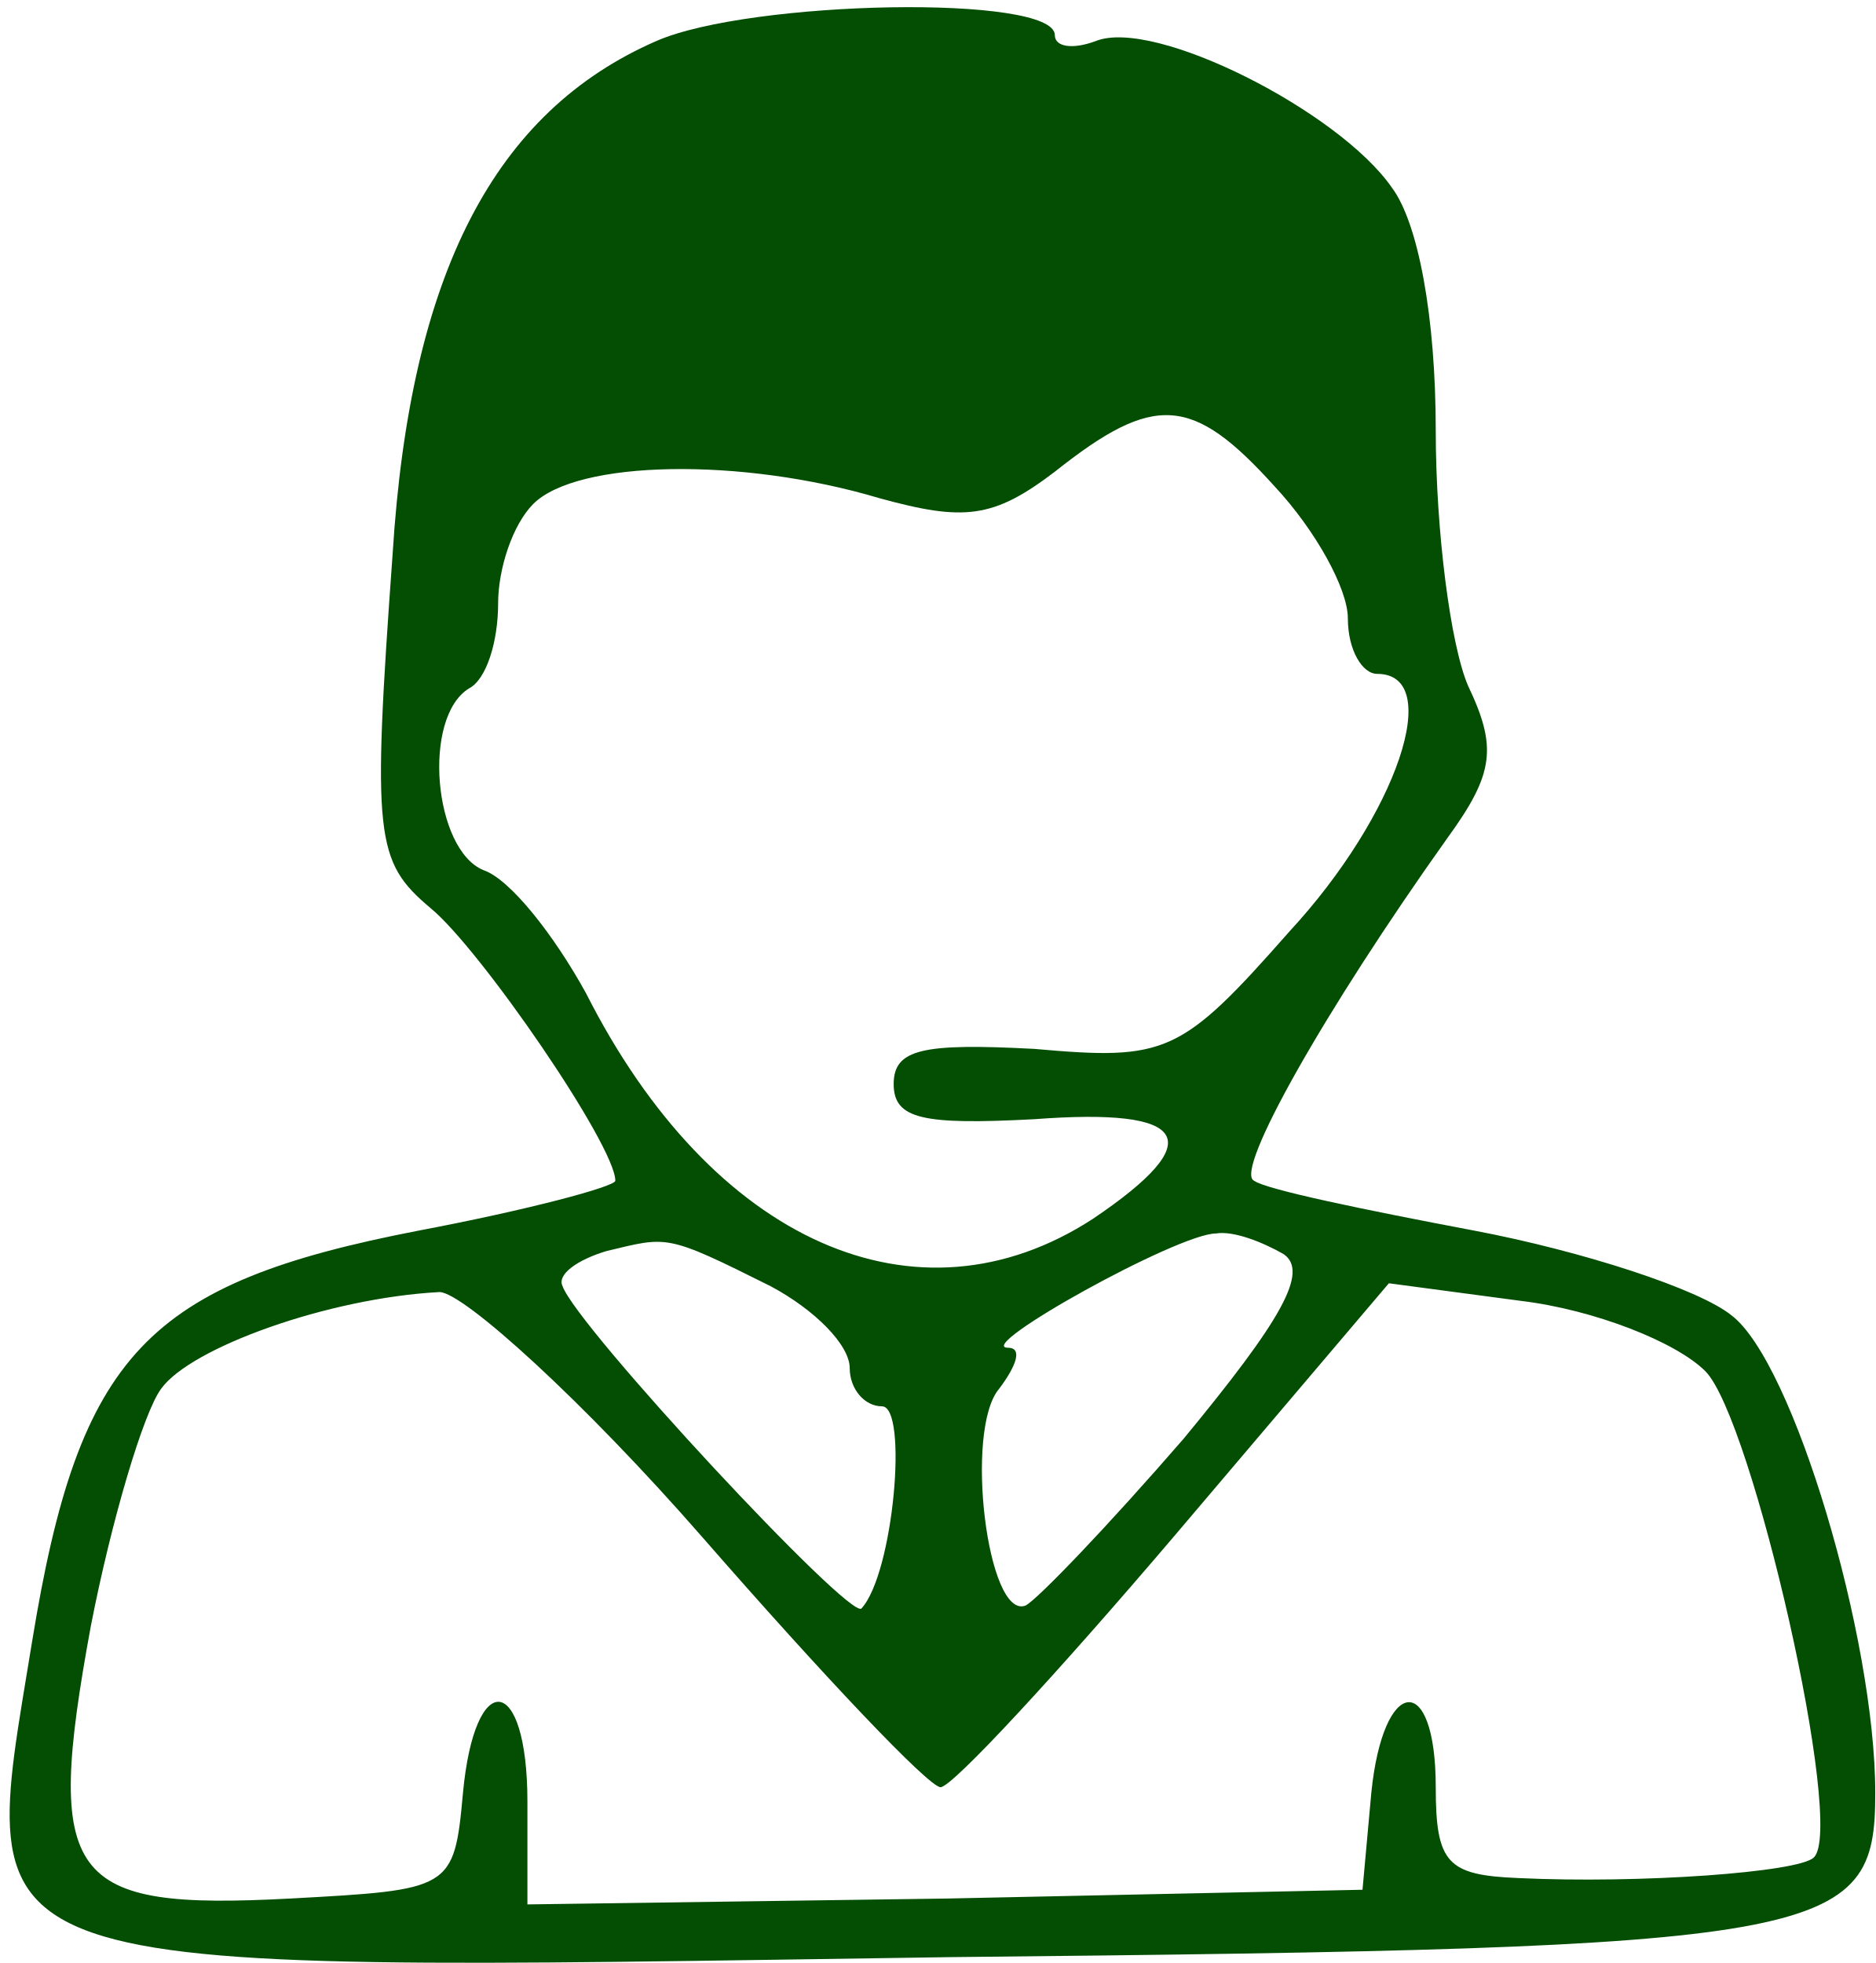
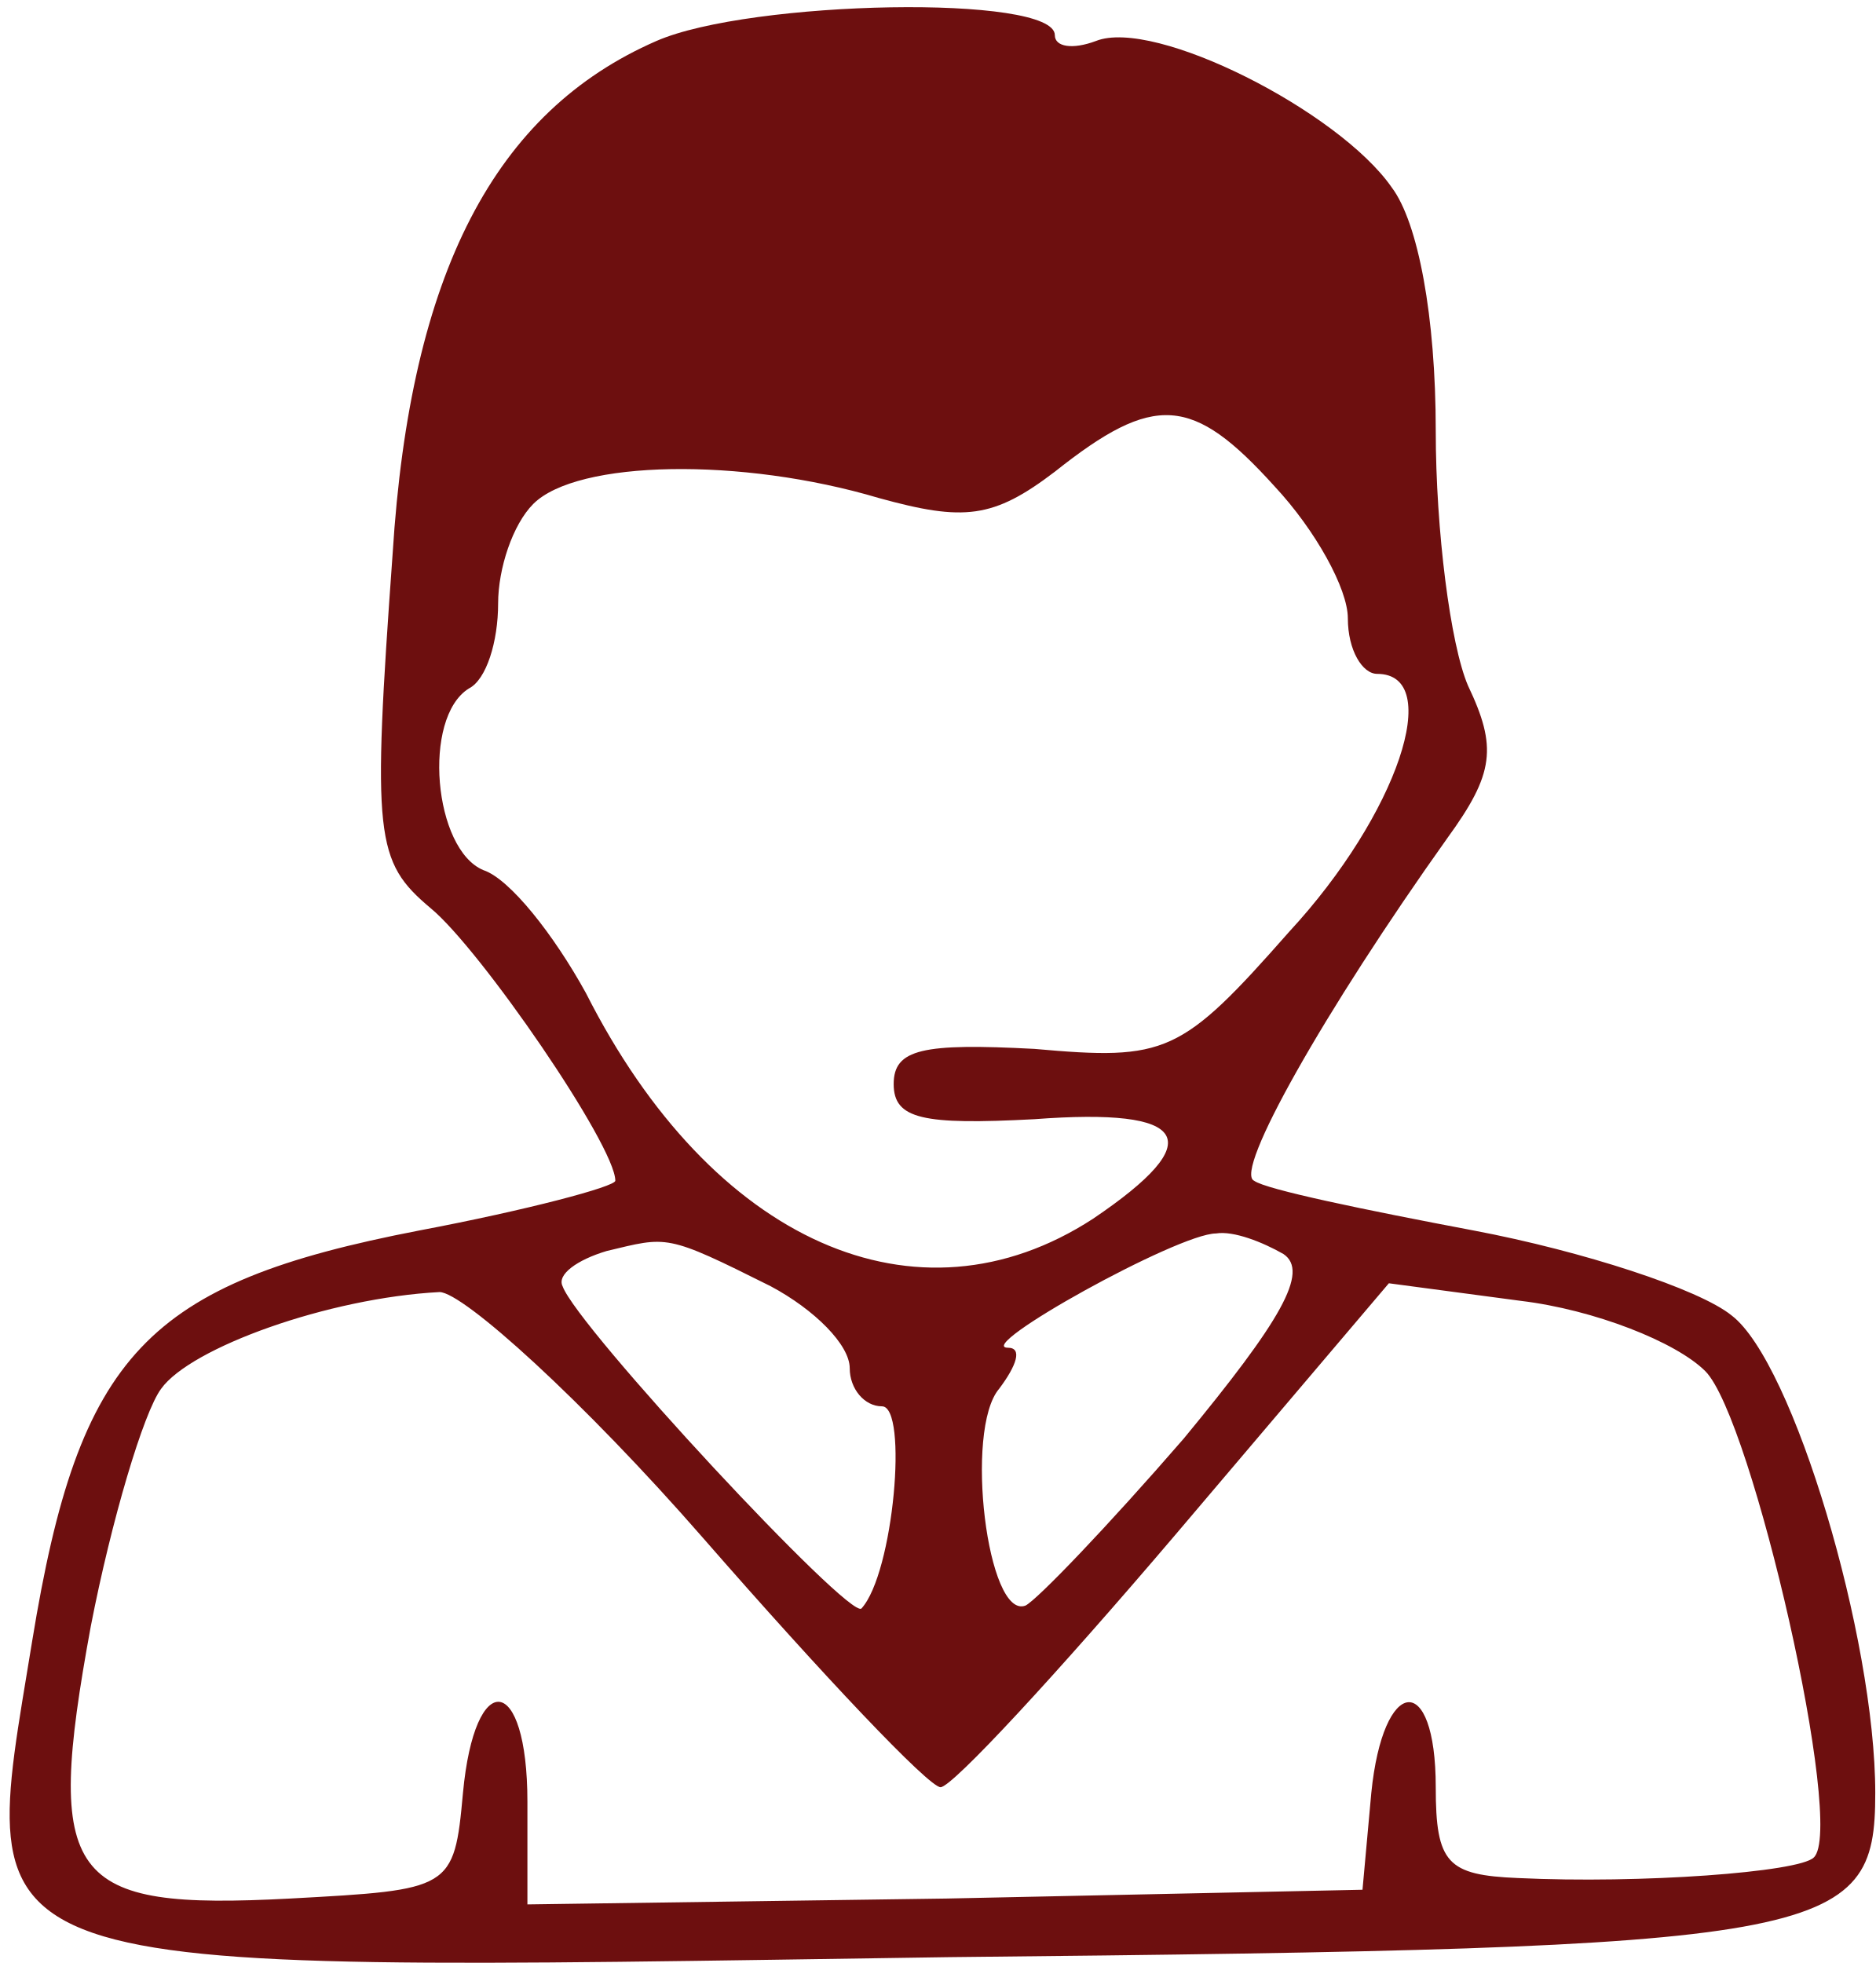
<svg xmlns="http://www.w3.org/2000/svg" version="1.0" width="64pt" height="67pt" viewBox="0 0 64 67" preserveAspectRatio="xMidYMid meet">
-   <g transform="translate(0,67) scale(0.1,-0.1)" fill="#044E04" stroke="none">
+   <g transform="translate(0,67) scale(0.1,-0.1)" fill="#6D0F0F" stroke="none">
    <path d="M224 656 c-55 -24 -84 -79 -90 -175 -7 -97 -6 -105 13 -121 17 -14 63 -81 63 -93 0 -2 -30 -10 -67 -17 -93 -18 -116 -42 -132 -140 -19 -117 -30 -113 313 -108 301 3 316 6 316 56 0 53 -28 147 -49 163 -11 9 -51 22 -88 29 -37 7 -71 14 -75 17 -7 3 24 58 66 117 16 22 17 31 7 52 -6 14 -11 53 -11 87 0 39 -6 71 -15 83 -18 26 -81 58 -101 50 -8 -3 -14 -2 -14 2 0 14 -104 12 -136 -2z m211 -152 c14 -15 25 -35 25 -45 0 -11 5 -19 10 -19 23 0 7 -48 -30 -88 -37 -42 -42 -44 -87 -40 -38 2 -48 0 -48 -12 0 -12 10 -14 48 -12 53 4 60 -7 20 -34 -60 -39 -130 -8 -173 77 -11 20 -26 39 -35 42 -17 7 -21 52 -5 62 6 3 10 16 10 29 0 12 5 27 12 34 15 15 71 16 118 2 29 -8 39 -7 60 9 34 27 47 26 75 -5z m-172 -273 c15 -8 27 -20 27 -28 0 -7 5 -13 11 -13 9 0 4 -57 -7 -69 -4 -4 -97 96 -102 110 -2 4 5 9 15 12 21 5 20 6 56 -12z m175 11 c9 -6 -1 -23 -34 -63 -26 -30 -50 -55 -54 -57 -13 -5 -21 60 -9 74 6 8 8 14 3 14 -12 0 58 39 71 39 6 1 16 -3 23 -7z m-198 -97 c41 -47 77 -85 81 -85 4 0 40 39 80 86 l73 86 45 -6 c25 -3 53 -14 63 -24 16 -16 48 -156 37 -166 -5 -5 -59 -9 -101 -7 -24 1 -28 5 -28 31 0 40 -18 38 -22 -2 l-3 -33 -142 -3 -143 -2 0 35 c0 44 -18 46 -22 3 -3 -33 -4 -33 -59 -36 -76 -4 -84 6 -68 93 7 36 18 73 24 81 10 14 57 31 95 33 8 0 49 -37 90 -84z" />
  </g>
</svg>
